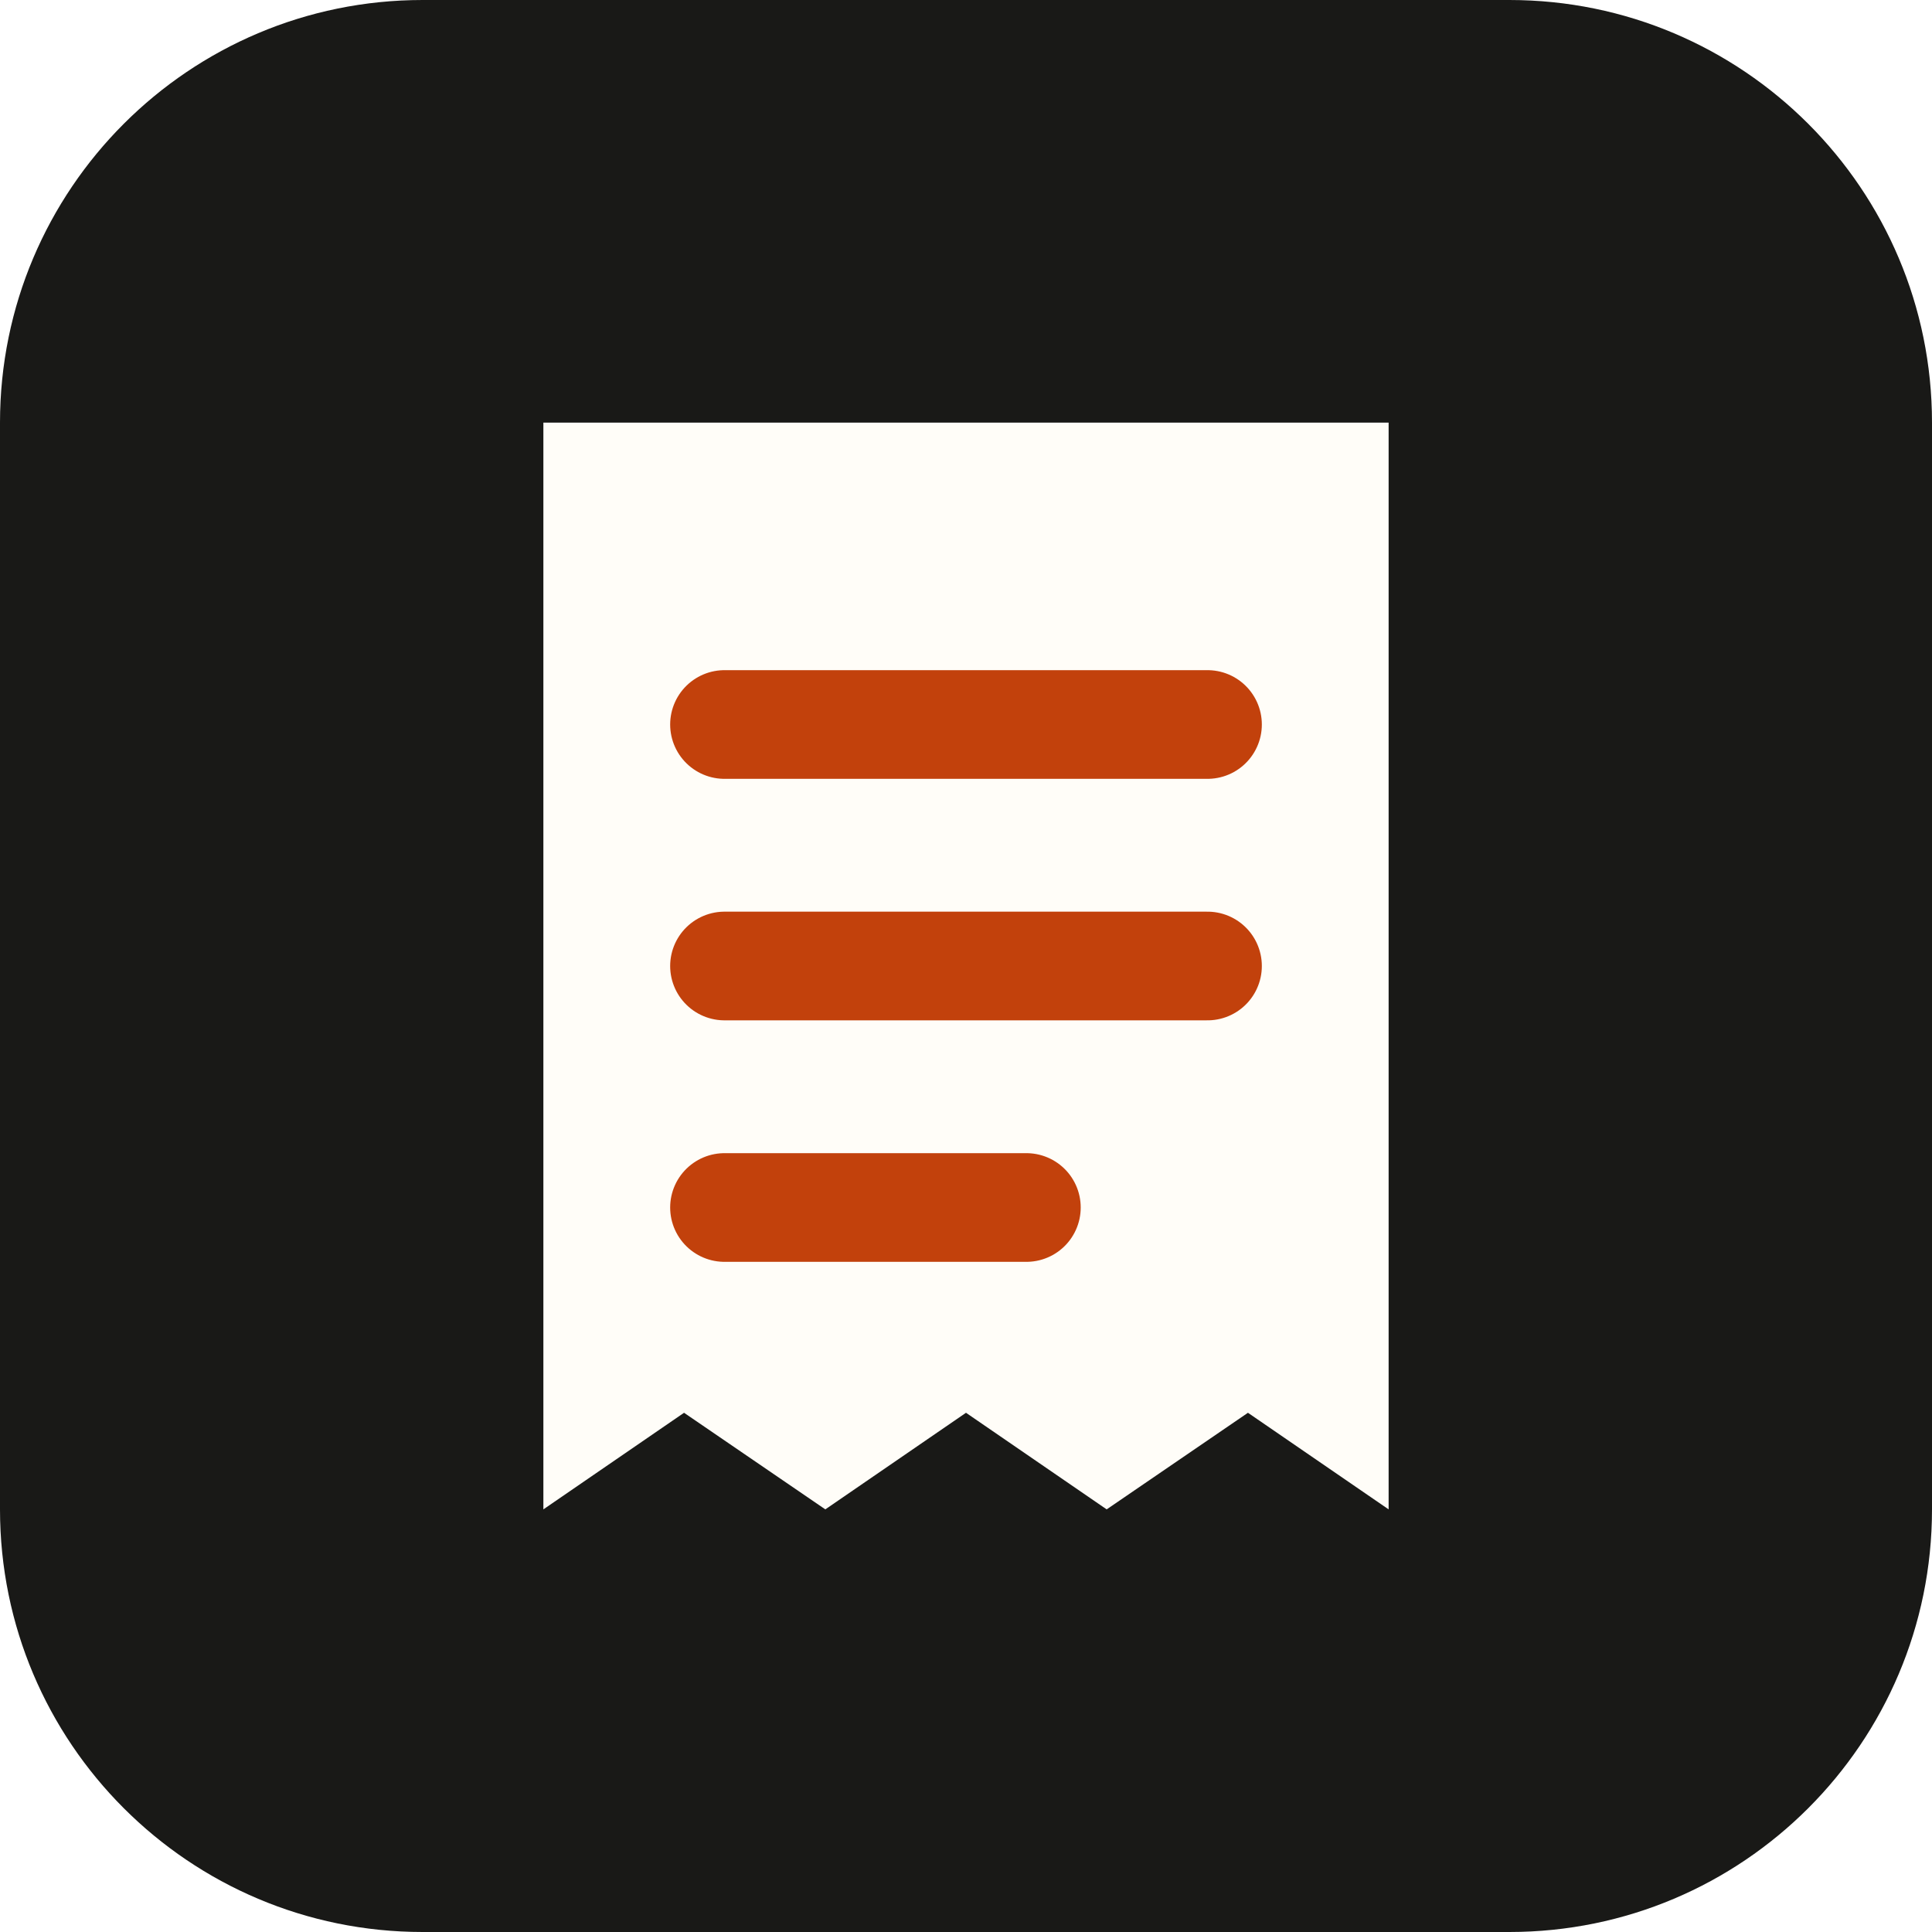
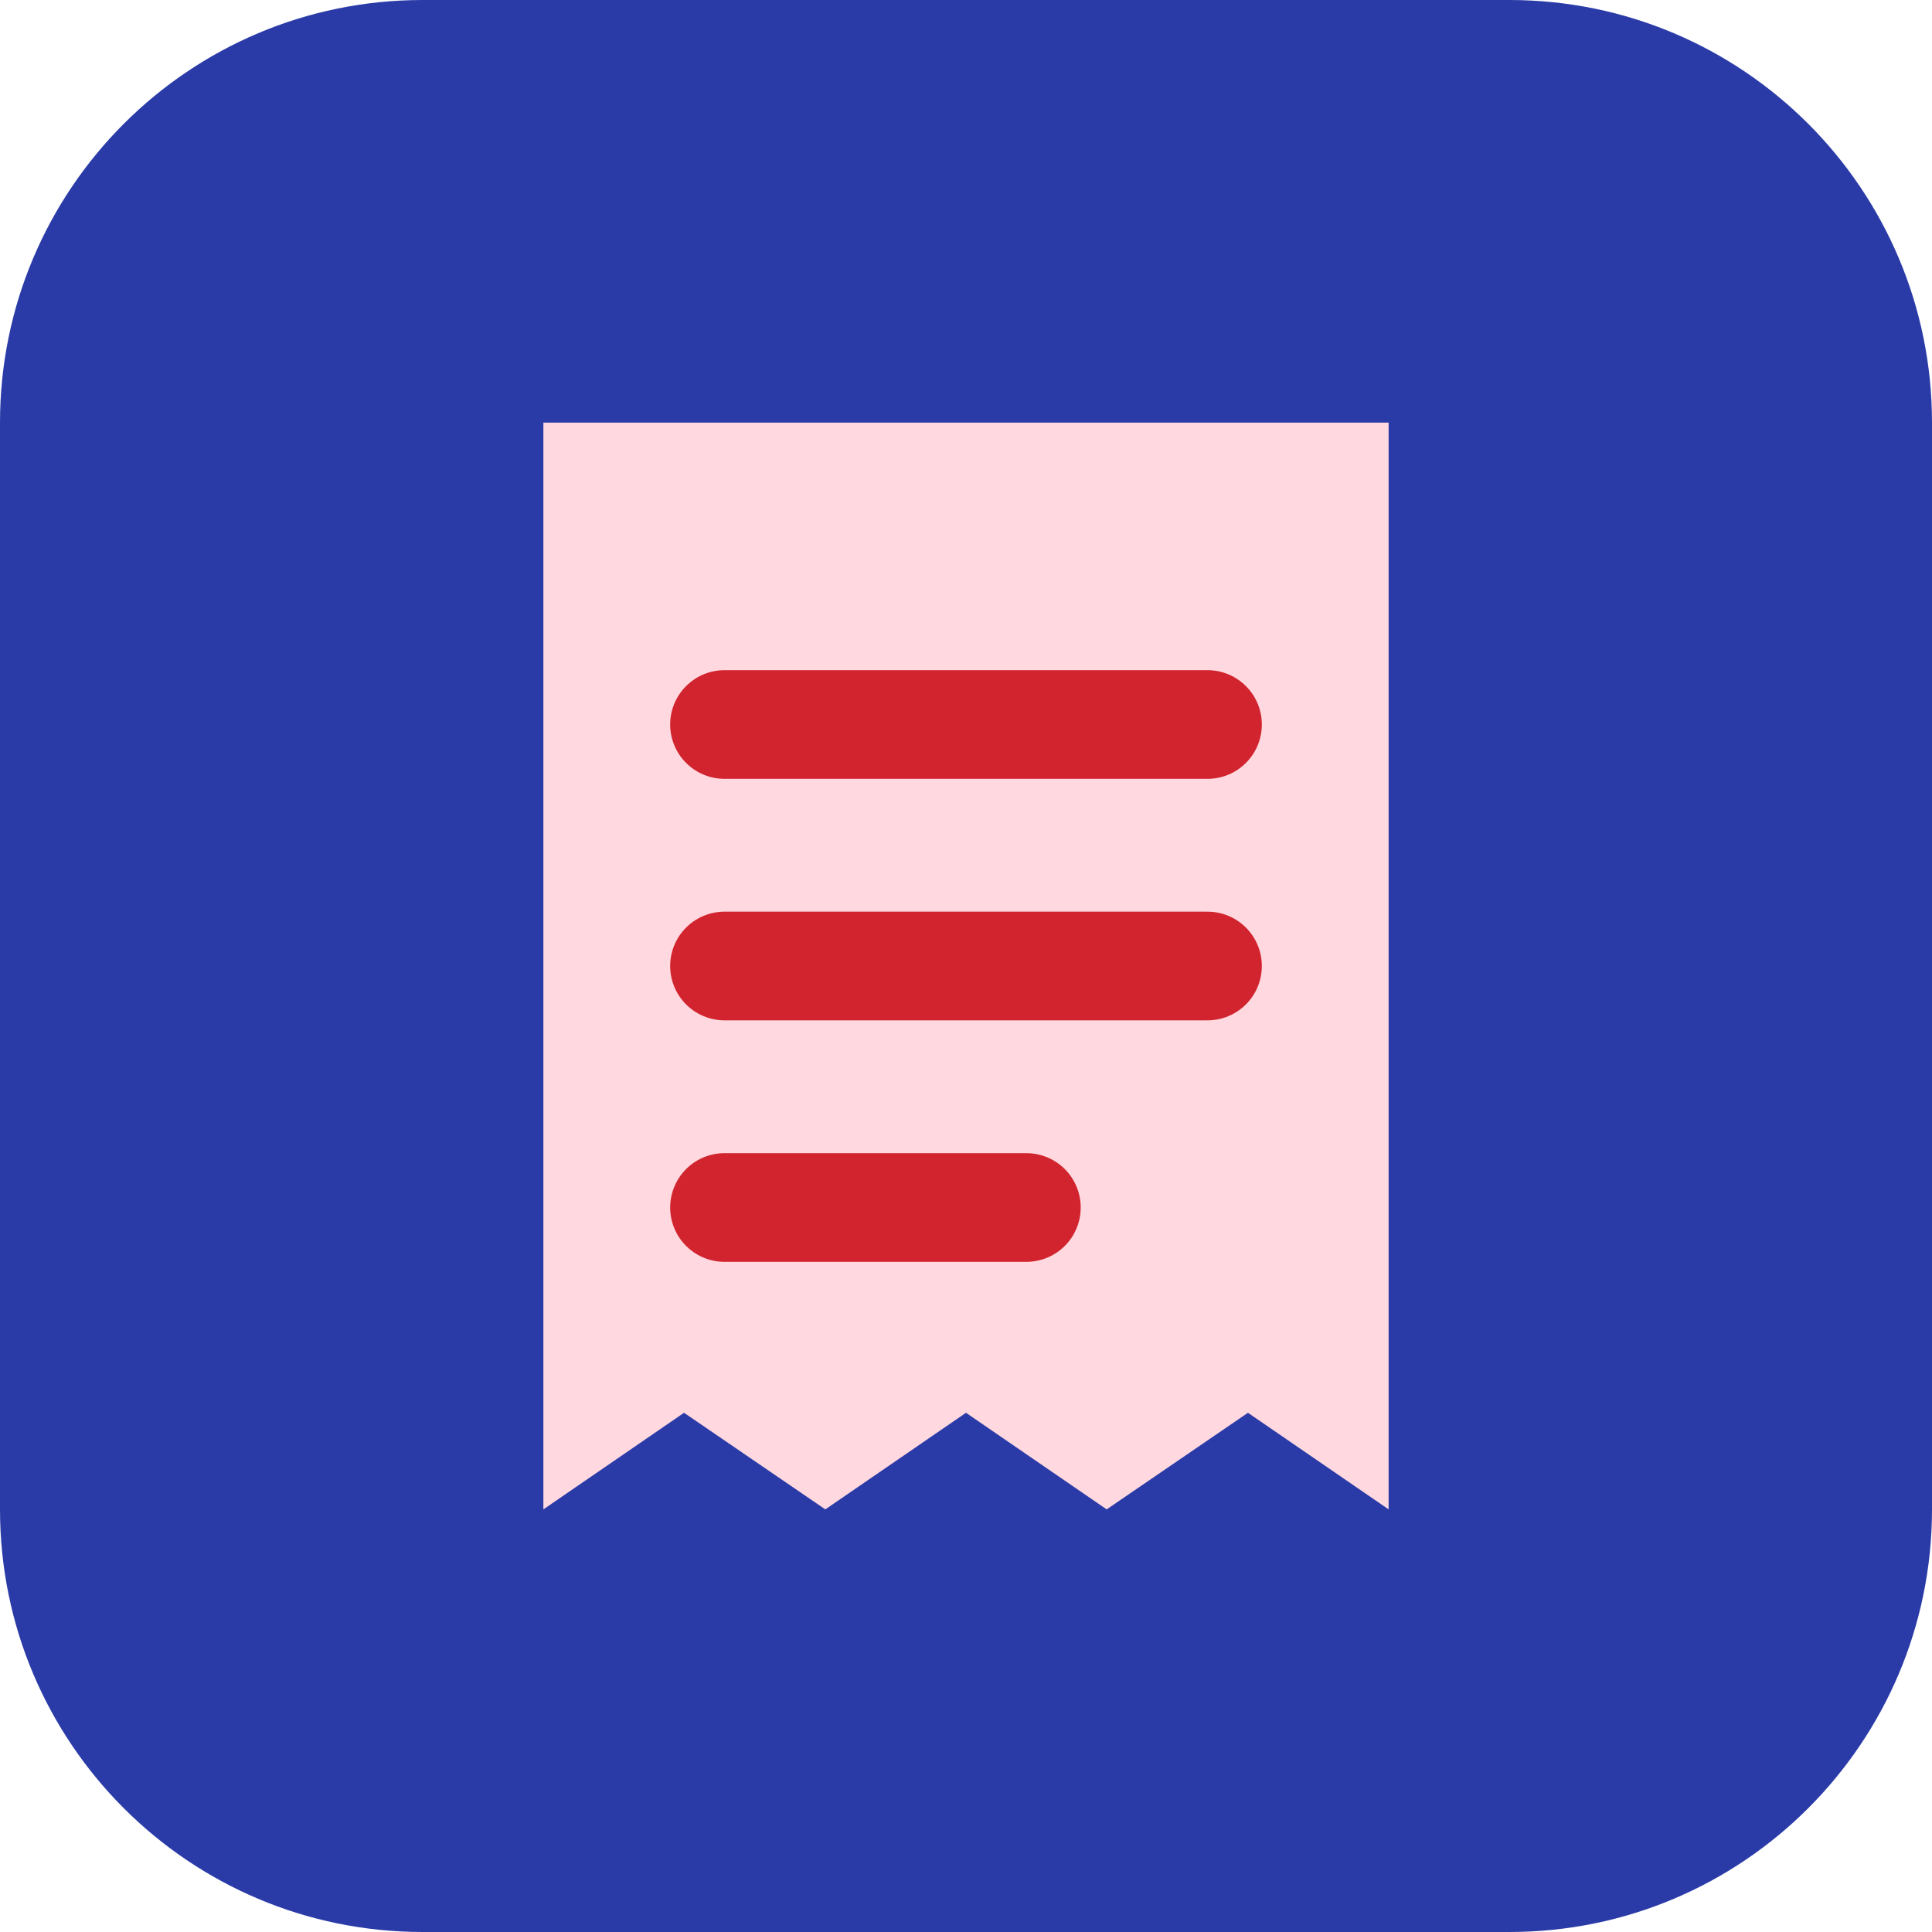
<svg xmlns="http://www.w3.org/2000/svg" viewBox="0 0 32 32">
-   <rect width="32" height="32" rx="7" fill="#191917" />
-   <path d="M9 7h14v18l-2.33-1.6L18.33 25 16 23.4 13.67 25l-2.34-1.6L9 25z" fill="#fffdf8" />
-   <path d="M12 12h8M12 16h8M12 20h5" stroke="#c2410c" stroke-width="1.8" stroke-linecap="round" />
+   <rect width="32" height="32" rx="7" fill="#2a3ba8" />
+   <path d="M9 7h14v18l-2.33-1.6L18.33 25 16 23.4 13.67 25l-2.34-1.6L9 25z" fill="#ffd9df" />
+   <path d="M12 12h8M12 16h8M12 20h5" stroke="#d1242f" stroke-width="1.8" stroke-linecap="round" />
</svg>
